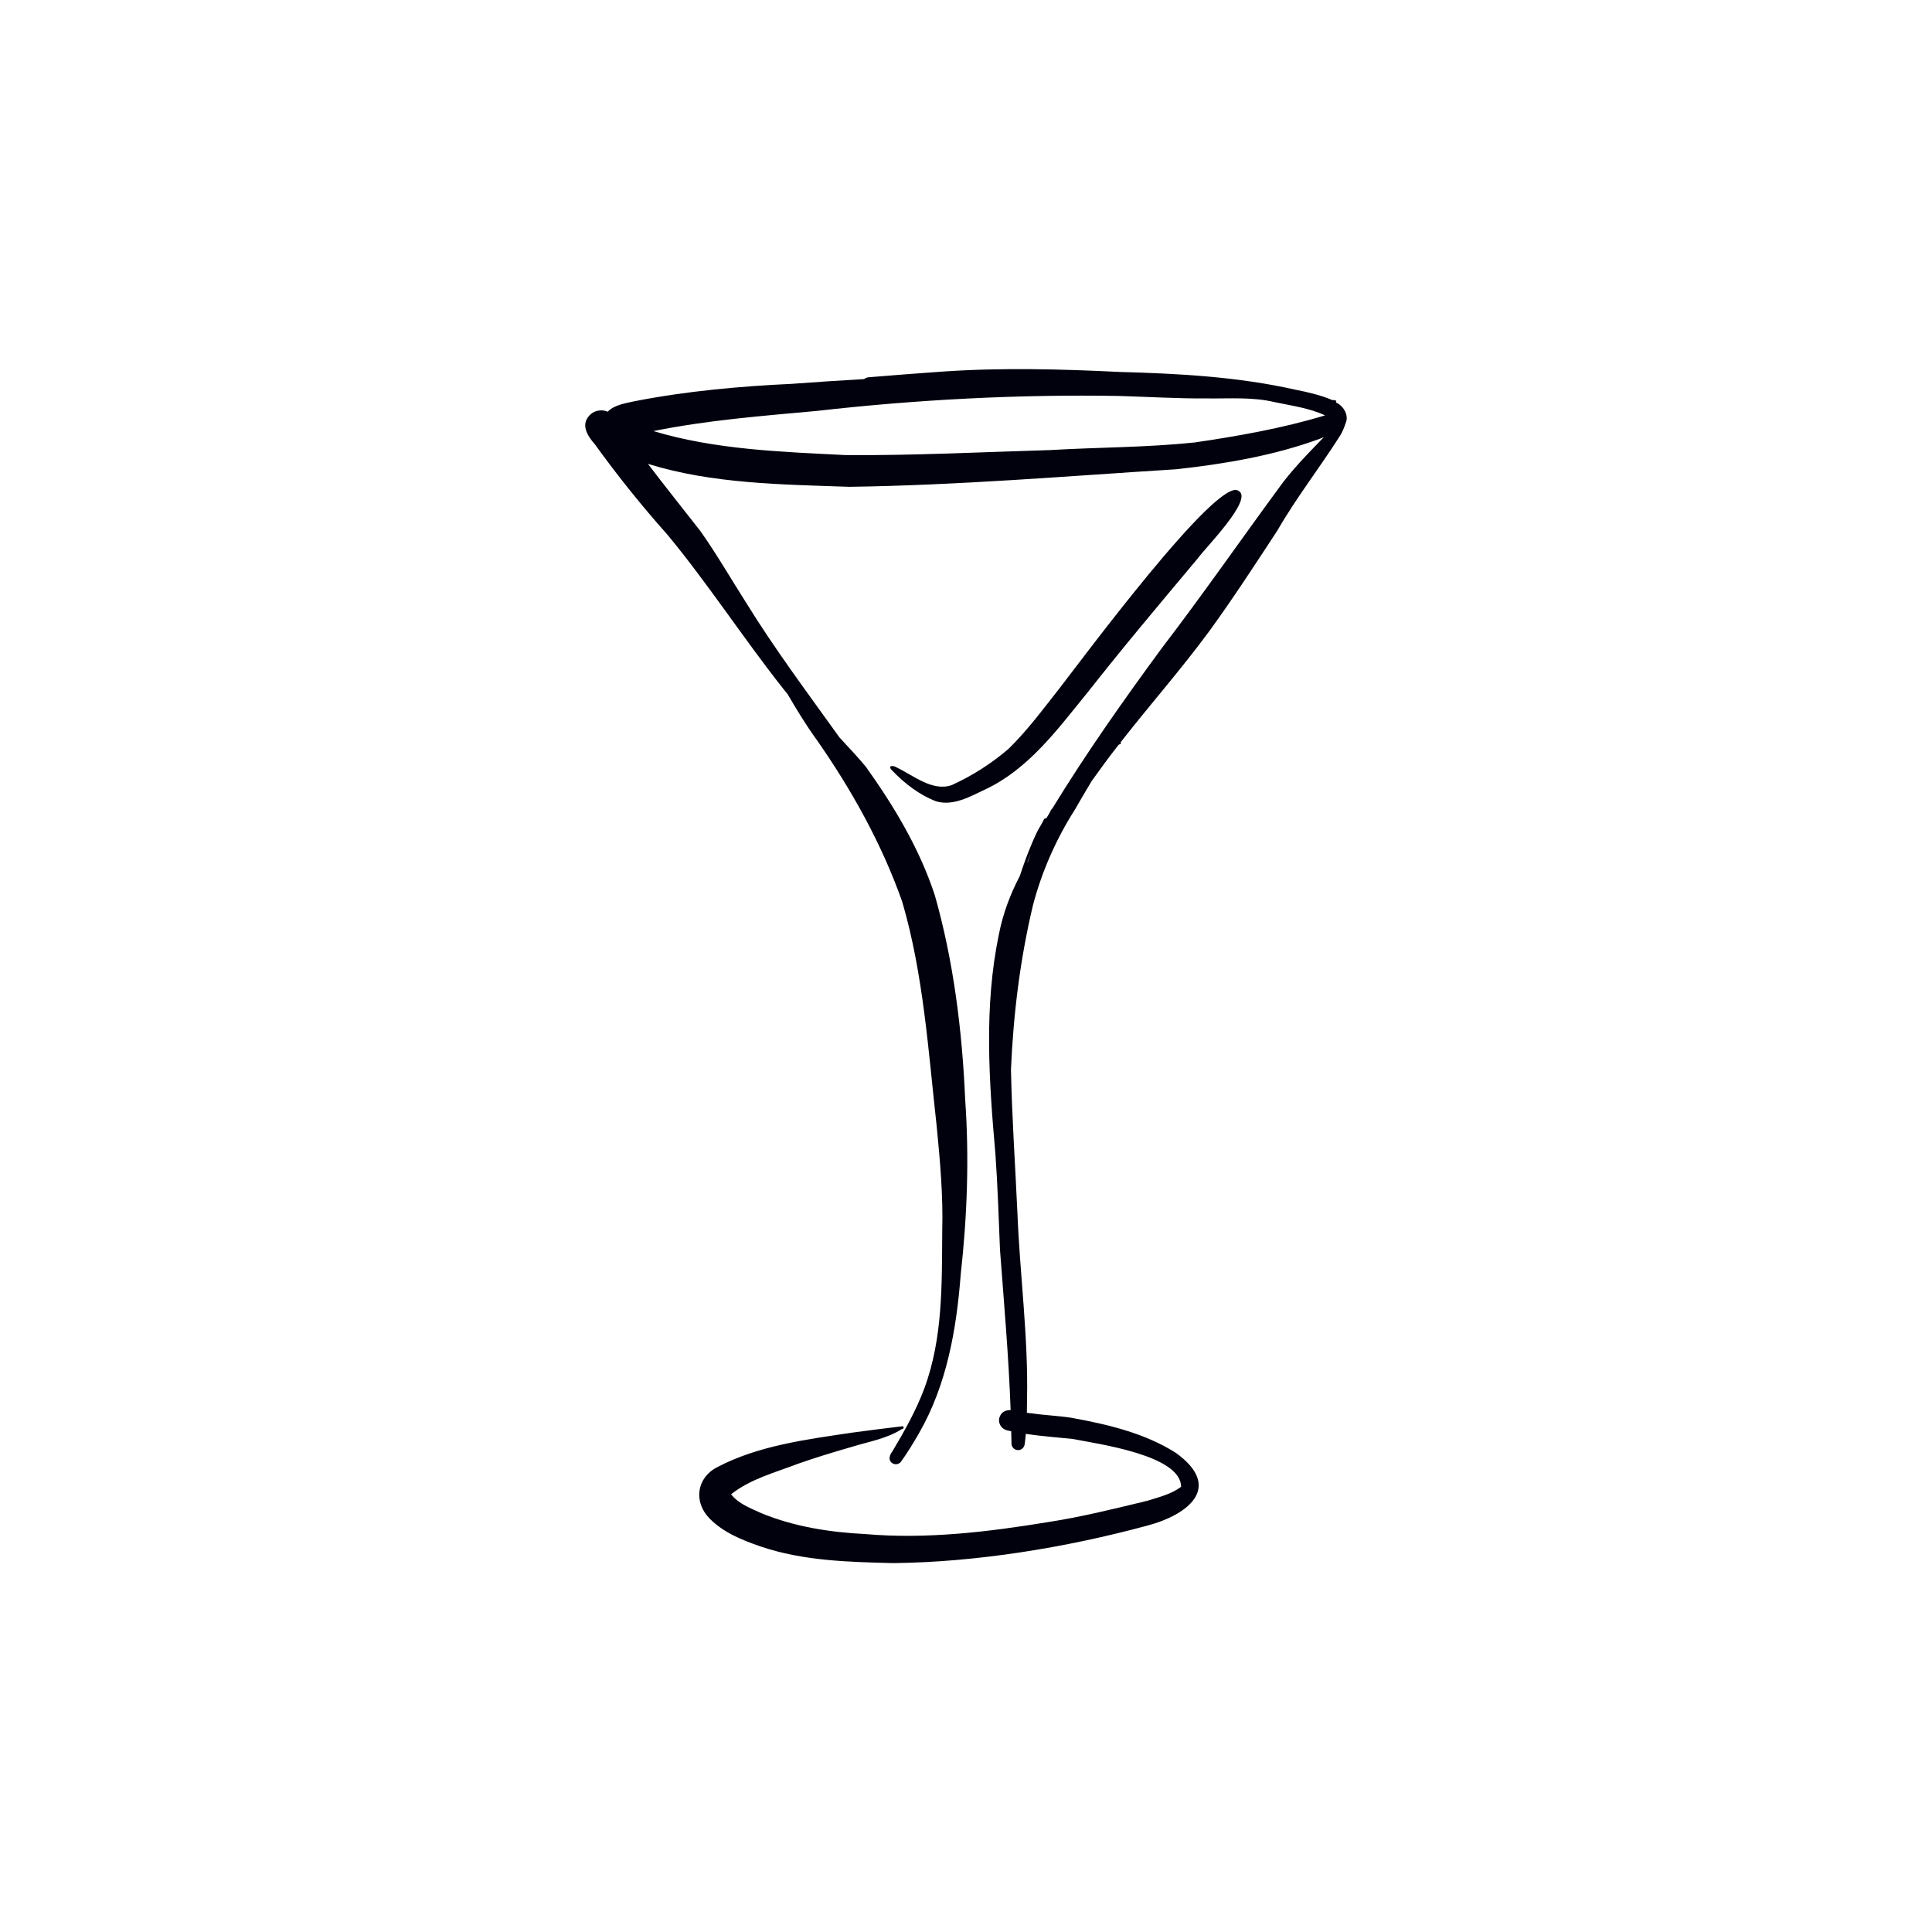
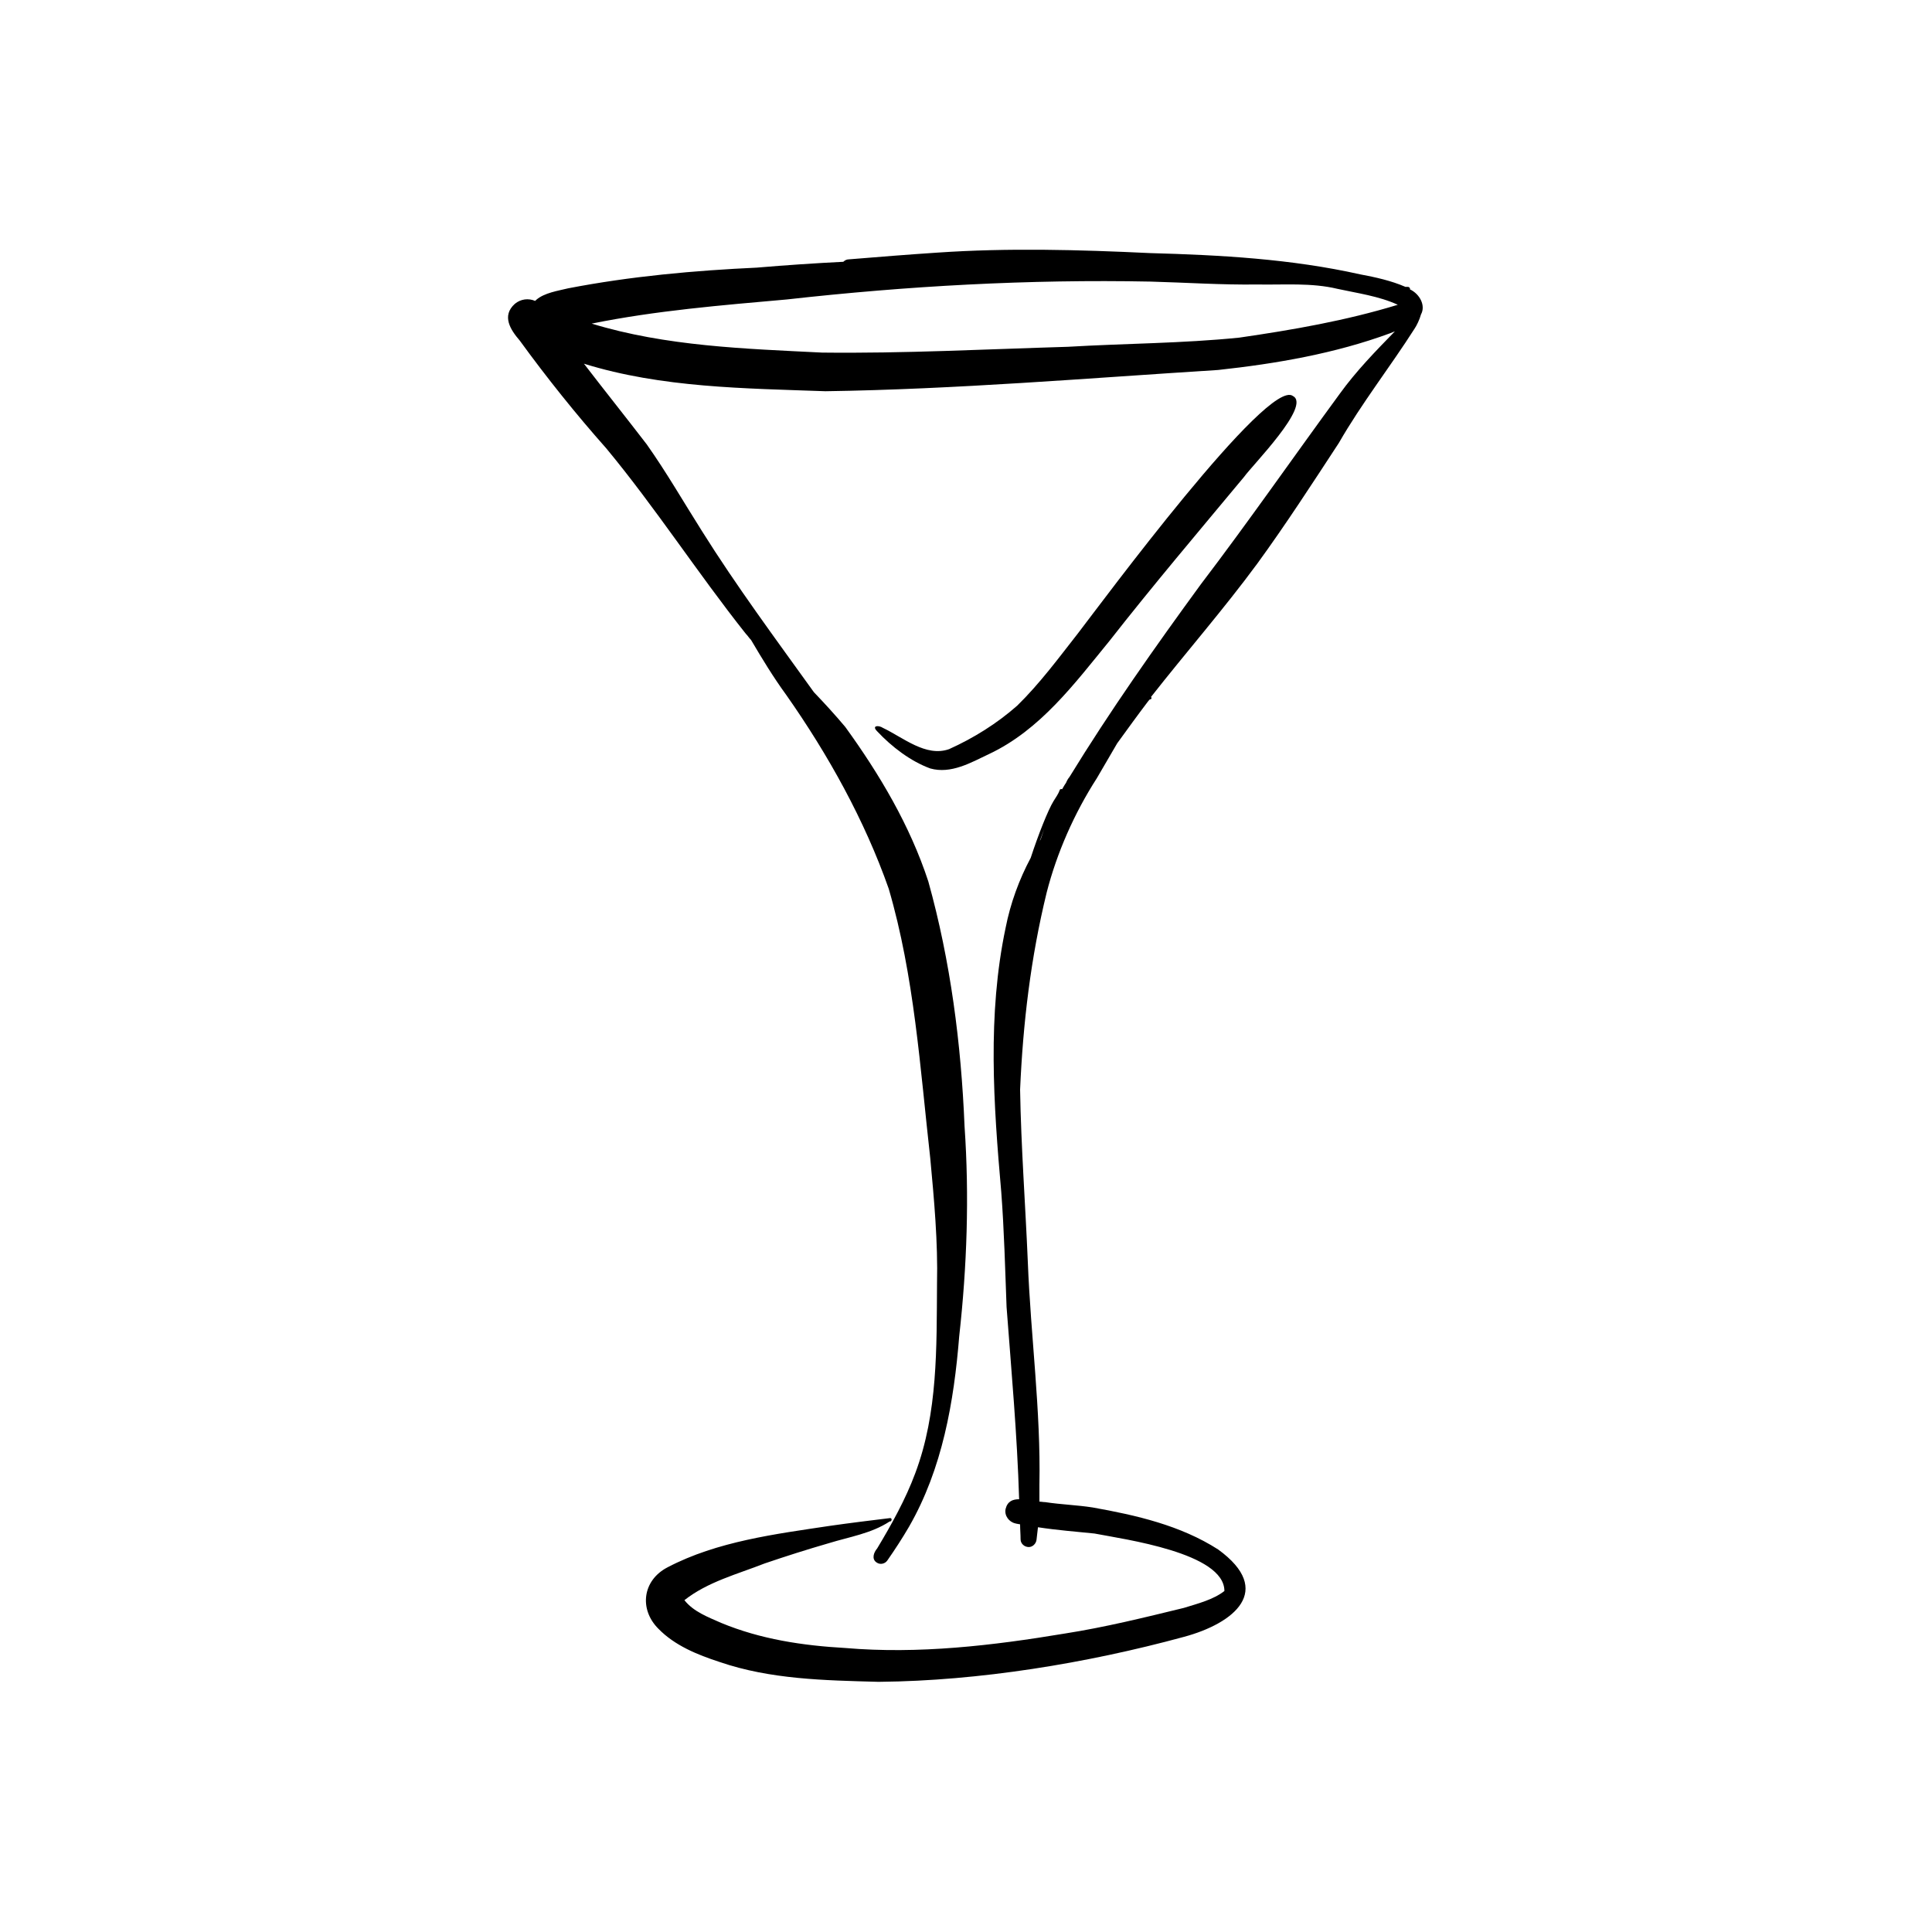
- <svg xmlns="http://www.w3.org/2000/svg" id="Ebene_1" viewBox="0 0 400 400">
-   <defs>
-     <style>.cls-1{fill:#00010d;}</style>
-   </defs>
-   <path class="cls-1" d="M276.61,83.28c.04-.06,.05-.14,.04-.2-.08-.31-.54-.24-.76-.23-2.48-1.06-5.15-1.67-7.79-2.19-11.91-2.67-24.08-3.32-36.25-3.65-12.22-.6-24.47-.92-36.68-.08-5.12,.37-10.24,.75-15.36,1.18-.34,.03-.65,.17-.9,.38-4.96,.27-9.88,.61-14.84,.97,.03,0,.06,0,.1,0-10.89,.5-22,1.5-32.74,3.6-1.68,.38-4.07,.71-5.46,2.03-.05,.05-.08,.1-.13,.15-1.13-.49-2.54-.33-3.5,.48-2.32,2.05-.76,4.48,.86,6.32,4.65,6.45,9.64,12.67,14.94,18.61,8.46,10.21,15.73,21.47,24.05,31.98,.29,.37,.59,.74,.89,1.11,1.89,3.25,3.85,6.46,6.05,9.49,7.22,10.33,13.46,21.55,17.66,33.45,4.42,15.1,5.4,30.92,7.14,46.48,.7,7.19,1.35,14.4,1.15,21.63-.09,10.97,.17,22.23-3.71,32.67-1.67,4.5-4.1,8.82-6.59,13-.56,.7-.99,1.81-.07,2.45,.59,.42,1.42,.28,1.85-.31,1.36-1.88,2.55-3.87,3.71-5.87,5.76-10,7.77-21.54,8.64-32.91,1.34-12.02,1.77-24.11,.92-36.18-.62-14.22-2.38-28.52-6.27-42.23-3.14-9.64-8.45-18.48-14.32-26.7-1.74-2.06-3.58-4.04-5.43-6.02-6.58-9.19-13.36-18.23-19.31-27.87-3.17-4.97-6.1-10.08-9.51-14.89-3.62-4.64-7.29-9.21-10.84-13.89,13.39,4.15,27.76,4.26,41.68,4.75,22.62-.31,45.2-2.23,67.77-3.64,10.03-1.11,20.15-2.82,29.64-6.3,.28-.11,.56-.23,.85-.35-3.31,3.44-6.7,6.83-9.47,10.74-8.03,10.95-15.78,22.11-24.04,32.89-7.95,10.82-15.7,21.8-22.71,33.26-.2,.13-.42,.56-.62,1.01-.22,.35-.43,.7-.65,1.06-.17-.06-.38,0-.46,.17-.29,.67-.7,1.27-1.05,1.91-.88,1.54-2.6,5.65-3.93,9.78-1.98,3.78-3.5,7.8-4.34,12.07-3.14,15.01-2.06,30.39-.73,45.54,.47,6.61,.68,13.24,.95,19.86,.83,11.04,1.8,22.08,2.2,33.15-1.09,0-2,.37-2.37,1.7-.23,1.16,.55,2.28,1.69,2.51,.27,.06,.54,.12,.8,.17,.02,.86,.05,1.73,.06,2.59,0,.75,.69,1.35,1.41,1.32,.69-.02,1.23-.56,1.32-1.23,.09-.71,.17-1.42,.23-2.13,3.22,.49,6.47,.71,9.72,1.05,5.16,1.03,22.41,3.34,22.43,9.9-1.96,1.51-4.62,2.16-7.02,2.91-6.8,1.64-13.59,3.34-20.51,4.4-12.5,2.05-25.22,3.58-37.89,2.48-7.33-.38-14.62-1.5-21.45-4.31-2.22-1.02-4.75-1.94-6.3-3.92,4-3.19,9.14-4.5,13.84-6.32,3.65-1.28,7.34-2.41,11.05-3.47,3.54-1.11,7.35-1.7,10.5-3.74,.37,.08,.49-.57,.09-.56-3.44,.41-6.86,.84-10.33,1.31-9.39,1.4-19.51,2.67-28.05,7.18-4.29,2.23-4.89,7.21-1.55,10.61,2.85,2.91,6.77,4.48,10.56,5.79,8.77,2.97,18.08,3.21,27.24,3.44-.11,0,.16,0,.42,0,16.97-.19,35.55-3.19,52.41-7.76,8.65-2.3,15.67-8.04,5.89-15.07-6.51-4.13-14.2-5.9-21.7-7.27-2.7-.41-5.44-.5-8.15-.91-.3,0-.63-.05-.98-.11,.02-.97,.04-1.94,.04-2.91,.26-12.84-1.48-25.58-1.99-38.38-.45-9.92-1.14-19.84-1.34-29.77,.5-11.5,1.87-22.73,4.55-34.01,1.79-6.85,4.77-13.67,8.67-19.78,1.16-1.99,2.31-4.01,3.52-5.99,1.75-2.44,3.51-4.87,5.37-7.23,.07-.08,.13-.17,.2-.25,.06-.03,.13-.07,.19-.08,0,0,0,0,0,0h.02c.26,0,.3-.28,.18-.42,6.04-7.73,12.52-15.08,18.36-23,4.92-6.78,9.49-13.81,14.08-20.81,3.94-6.85,8.82-13.07,13.04-19.73,.31-.46,.79-1.52,1.08-2.45,.76-1.55-.26-3.57-1.98-4.38Zm-63.12,93.08c-.23,.65-.43,1.3-.64,1.95-.06,.1-.12,.2-.18,.3,.27-.75,.55-1.5,.83-2.25Zm33.64-84.74c-9.84,1.04-19.75,.97-29.62,1.56-14.14,.41-28.3,1.15-42.45,1.04-13.31-.68-26.94-1.11-39.78-4.97,11.12-2.25,22.42-3.13,33.7-4.16,20.82-2.36,41.77-3.47,62.73-3.11,6.13,.18,12.25,.56,18.39,.51,4.64,.05,9.3-.32,13.86,.78,3.41,.72,7.13,1.21,10.38,2.73-8.87,2.69-18.04,4.29-27.2,5.64Z" />
-   <path class="cls-1" d="M224.76,143.89c7.53-9.61,15.4-18.95,23.25-28.31,1.39-2.01,11.58-12.22,8.44-13.94-4.22-3.34-33.18,35.87-37.12,40.9-3.36,4.27-6.61,8.67-10.5,12.48-3.54,3.05-7.5,5.57-11.76,7.52-4,1.41-7.95-1.99-11.41-3.64-.75-.51-1.99-.43-.98,.59,2.52,2.66,5.72,5.14,9.2,6.44,3.57,.98,6.99-1.03,10.13-2.5,8.82-4.16,14.74-12.16,20.74-19.55Z" />
+ <svg xmlns="http://www.w3.org/2000/svg" version="1.1" id="Ebene_1" x="0px" y="0px" viewBox="0 0 400 400" style="enable-background:new 0 0 400 400;" xml:space="preserve">
+   <style type="text/css">
+ 	.st0{fill:#00010D;}
+ </style>
+   <g>
+     <path d="M291.9,59.9c0-0.1,0.1-0.2,0-0.2c-0.1-0.4-0.6-0.3-0.9-0.3c-3-1.3-6.2-2-9.4-2.6c-14.3-3.2-28.9-4-43.5-4.4   c-14.7-0.7-29.4-1.1-44-0.1c-6.1,0.4-12.3,0.9-18.4,1.4c-0.4,0-0.8,0.2-1.1,0.5c-6,0.3-11.9,0.7-17.8,1.2c0,0,0.1,0,0.1,0   c-13.1,0.6-26.4,1.8-39.3,4.3c-2,0.5-4.9,0.9-6.6,2.4c-0.1,0.1-0.1,0.1-0.2,0.2c-1.4-0.6-3-0.4-4.2,0.6c-2.8,2.5-0.9,5.4,1,7.6   c5.6,7.7,11.6,15.2,17.9,22.3c10.2,12.3,18.9,25.8,28.9,38.4c0.4,0.4,0.7,0.9,1.1,1.3c2.3,3.9,4.6,7.7,7.3,11.4   c8.7,12.4,16.2,25.9,21.2,40.1c5.3,18.1,6.5,37.1,8.6,55.8c0.8,8.6,1.6,17.3,1.4,26c-0.1,13.2,0.2,26.7-4.5,39.2   c-2,5.4-4.9,10.6-7.9,15.6c-0.7,0.8-1.2,2.2-0.1,2.9c0.7,0.5,1.7,0.3,2.2-0.4c1.6-2.3,3.1-4.6,4.5-7c6.9-12,9.3-25.8,10.4-39.5   c1.6-14.4,2.1-28.9,1.1-43.4c-0.7-17.1-2.9-34.2-7.5-50.7c-3.8-11.6-10.1-22.2-17.2-32c-2.1-2.5-4.3-4.9-6.5-7.2   c-7.9-11-16-21.9-23.2-33.4c-3.8-6-7.3-12.1-11.4-17.9c-4.3-5.6-8.7-11.1-13-16.7c16.1,5,33.3,5.1,50,5.7   c27.1-0.4,54.2-2.7,81.3-4.4c12-1.3,24.2-3.4,35.6-7.6c0.3-0.1,0.7-0.3,1-0.4c-4,4.1-8,8.2-11.4,12.9   c-9.6,13.1-18.9,26.5-28.8,39.5c-9.5,13-18.8,26.2-27.2,39.9c-0.2,0.2-0.5,0.7-0.7,1.2c-0.3,0.4-0.5,0.8-0.8,1.3   c-0.2-0.1-0.5,0-0.5,0.2c-0.3,0.8-0.8,1.5-1.3,2.3c-1.1,1.8-3.1,6.8-4.7,11.7c-2.4,4.5-4.2,9.4-5.2,14.5c-3.8,18-2.5,36.5-0.9,54.7   c0.6,7.9,0.8,15.9,1.1,23.8c1,13.3,2.2,26.5,2.6,39.8c-1.3,0-2.4,0.4-2.8,2c-0.3,1.4,0.7,2.7,2,3c0.3,0.1,0.6,0.1,1,0.2   c0,1,0.1,2.1,0.1,3.1c0,0.9,0.8,1.6,1.7,1.6c0.8,0,1.5-0.7,1.6-1.5c0.1-0.8,0.2-1.7,0.3-2.6c3.9,0.6,7.8,0.9,11.7,1.3   c6.2,1.2,26.9,4,26.9,11.9c-2.3,1.8-5.5,2.6-8.4,3.5c-8.2,2-16.3,4-24.6,5.3c-15,2.5-30.3,4.3-45.5,3c-8.8-0.5-17.5-1.8-25.7-5.2   c-2.7-1.2-5.7-2.3-7.6-4.7c4.8-3.8,11-5.4,16.6-7.6c4.4-1.5,8.8-2.9,13.3-4.2c4.2-1.3,8.8-2,12.6-4.5c0.4,0.1,0.6-0.7,0.1-0.7   c-4.1,0.5-8.2,1-12.4,1.6c-11.3,1.7-23.4,3.2-33.7,8.6c-5.2,2.7-5.9,8.7-1.9,12.7c3.4,3.5,8.1,5.4,12.7,6.9   c10.5,3.6,21.7,3.8,32.7,4.1c-0.1,0,0.2,0,0.5,0c20.4-0.2,42.7-3.8,62.9-9.3c10.4-2.8,18.8-9.6,7.1-18.1c-7.8-5-17-7.1-26-8.7   c-3.2-0.5-6.5-0.6-9.8-1.1c-0.4,0-0.8-0.1-1.2-0.1c0-1.2,0-2.3,0-3.5c0.3-15.4-1.8-30.7-2.4-46.1c-0.5-11.9-1.4-23.8-1.6-35.7   c0.6-13.8,2.2-27.3,5.5-40.8c2.1-8.2,5.7-16.4,10.4-23.7c1.4-2.4,2.8-4.8,4.2-7.2c2.1-2.9,4.2-5.8,6.4-8.7c0.1-0.1,0.2-0.2,0.2-0.3   c0.1,0,0.2-0.1,0.2-0.1c0,0,0,0,0,0c0,0,0,0,0,0c0.3,0,0.4-0.3,0.2-0.5c7.3-9.3,15-18.1,22-27.6c5.9-8.1,11.4-16.6,16.9-25   c4.7-8.2,10.6-15.7,15.7-23.7c0.4-0.6,1-1.8,1.3-2.9C295.2,63.3,294,60.9,291.9,59.9z M216.2,171.6c-0.3,0.8-0.5,1.6-0.8,2.3   c-0.1,0.1-0.1,0.2-0.2,0.4C215.5,173.4,215.9,172.5,216.2,171.6z M256.6,69.9c-11.8,1.2-23.7,1.2-35.5,1.9c-17,0.5-34,1.4-50.9,1.2   c-16-0.8-32.3-1.3-47.7-6c13.3-2.7,26.9-3.8,40.4-5c25-2.8,50.1-4.2,75.3-3.7c7.4,0.2,14.7,0.7,22.1,0.6c5.6,0.1,11.2-0.4,16.6,0.9   c4.1,0.9,8.6,1.5,12.5,3.3C278.6,66.4,267.6,68.3,256.6,69.9z" />
+     <path d="M229.7,132.7c9-11.5,18.5-22.7,27.9-34c1.7-2.4,13.9-14.7,10.1-16.7c-5.1-4-39.8,43-44.5,49.1c-4,5.1-7.9,10.4-12.6,15   c-4.2,3.7-9,6.7-14.1,9c-4.8,1.7-9.5-2.4-13.7-4.4c-0.9-0.6-2.4-0.5-1.2,0.7c3,3.2,6.9,6.2,11,7.7c4.3,1.2,8.4-1.2,12.2-3   C215.4,151.1,222.5,141.5,229.7,132.7z" />
+   </g>
</svg>
